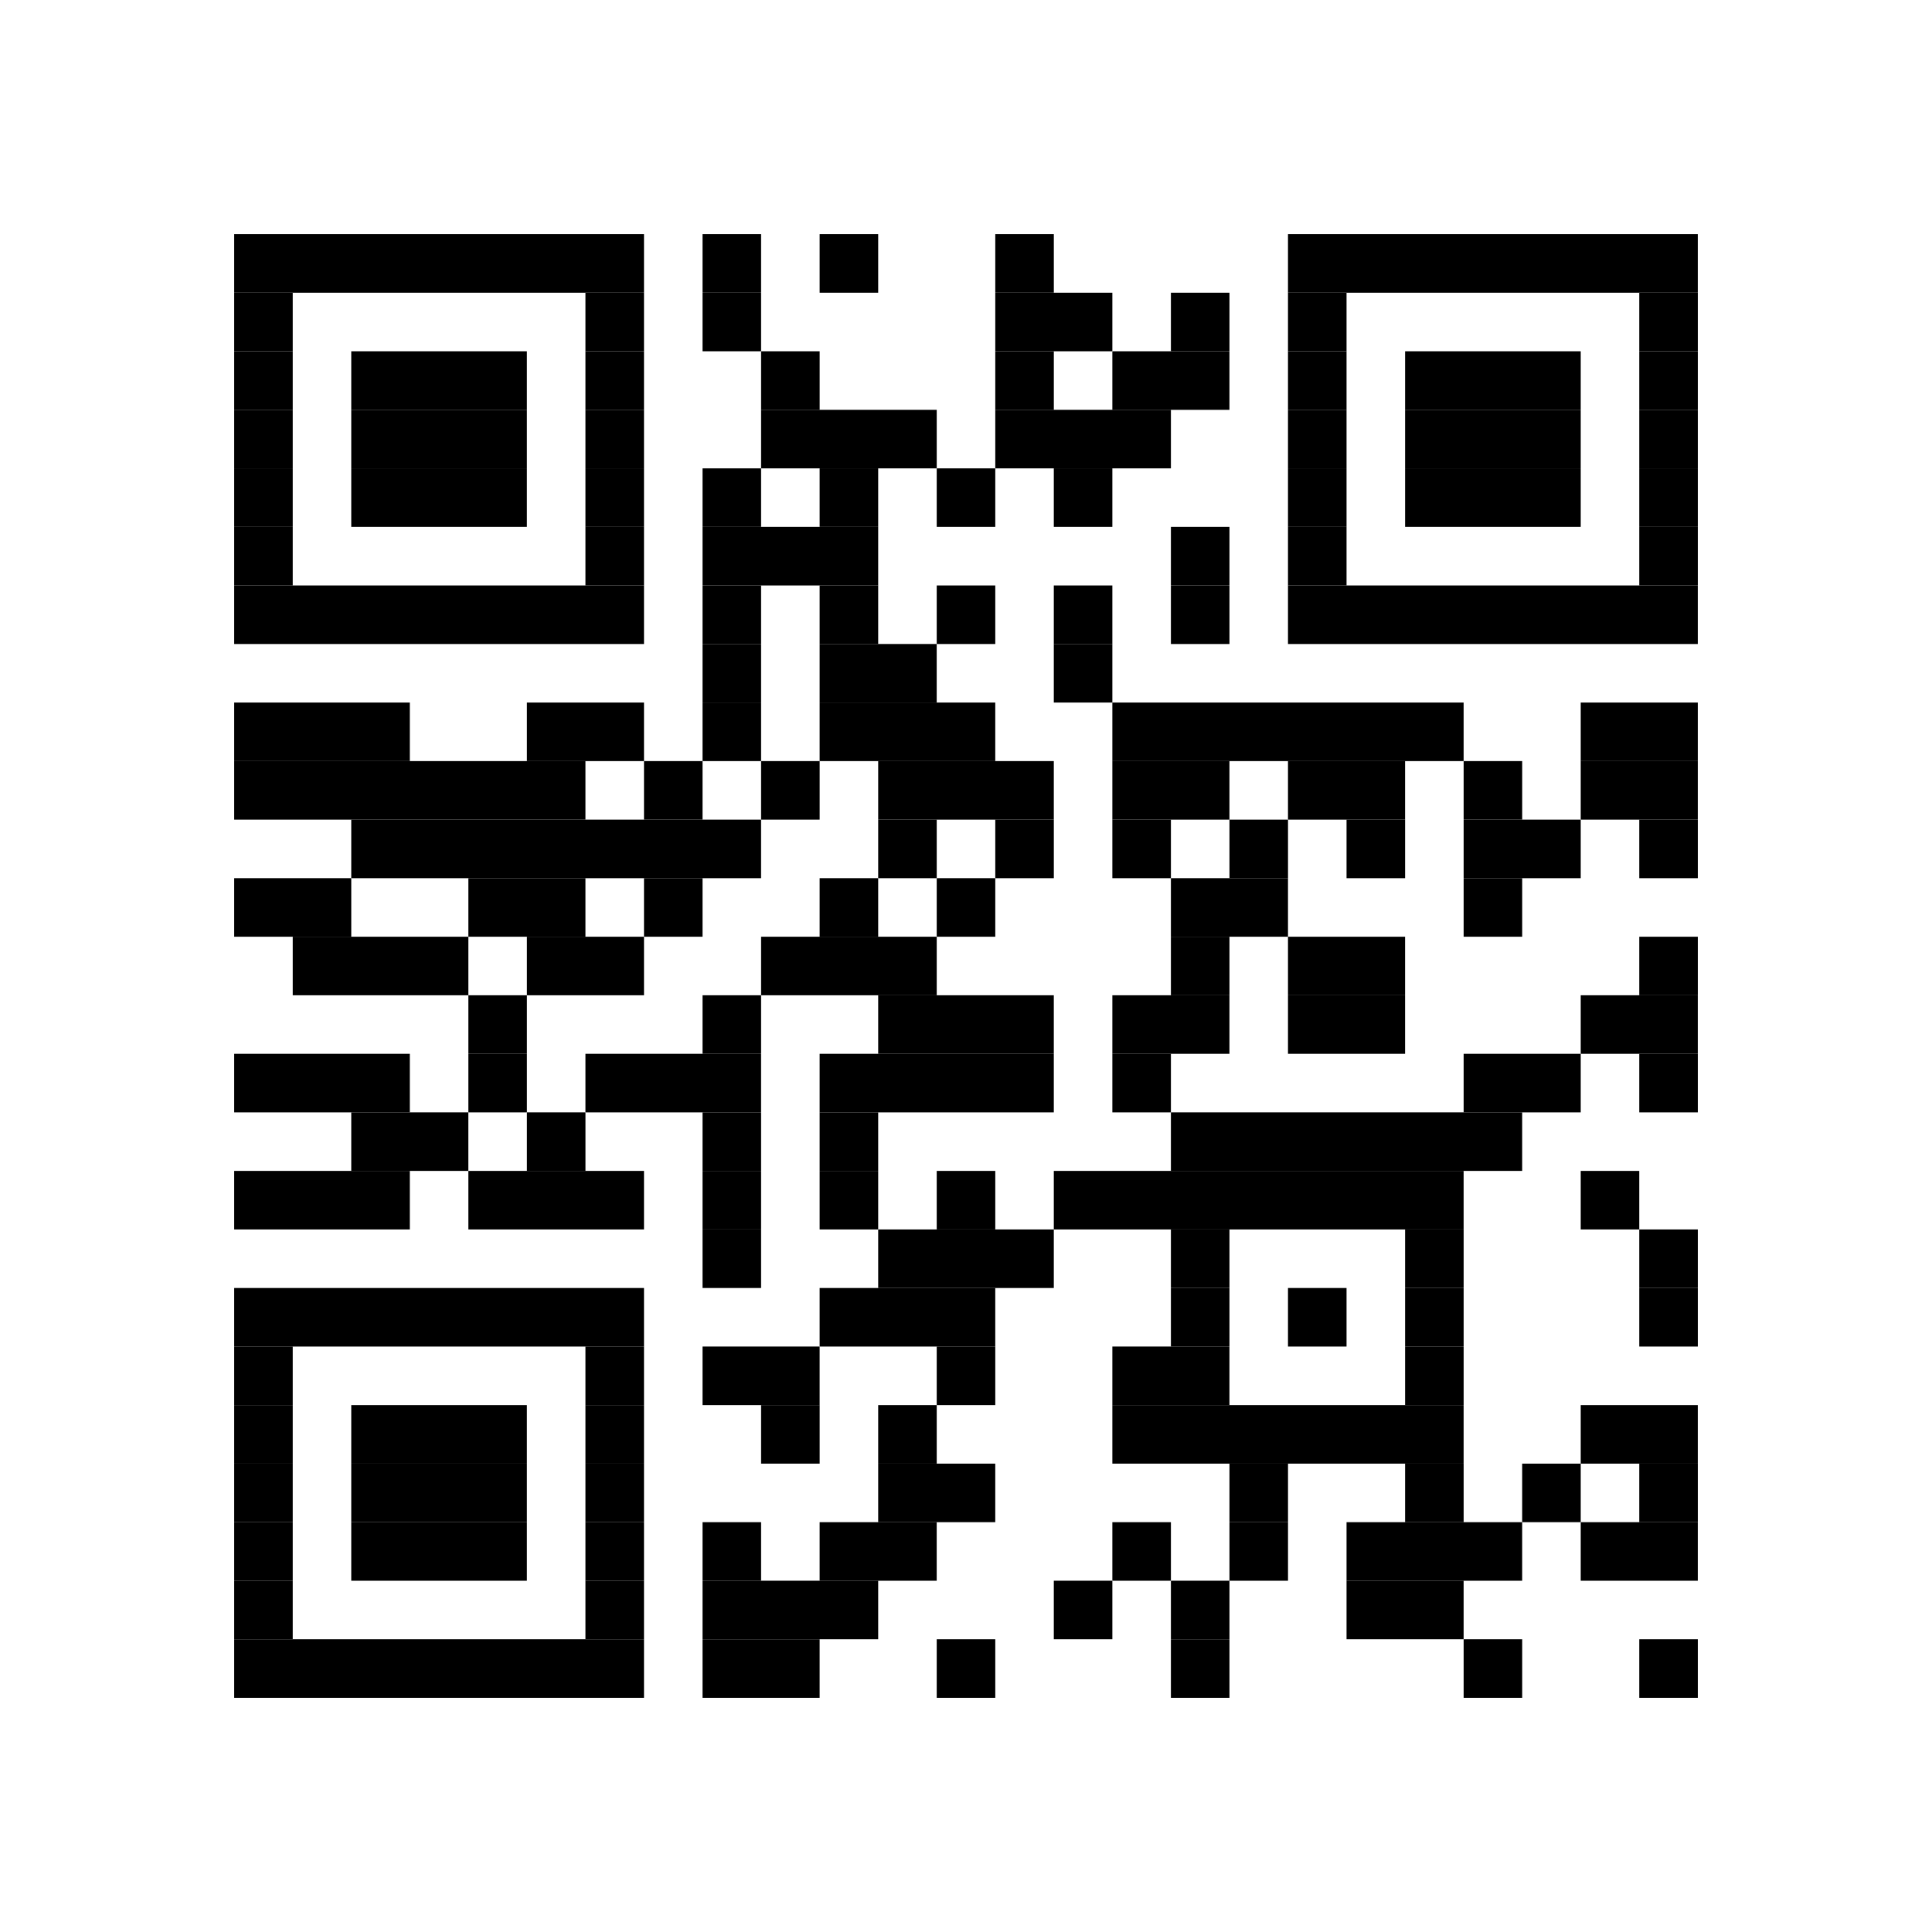
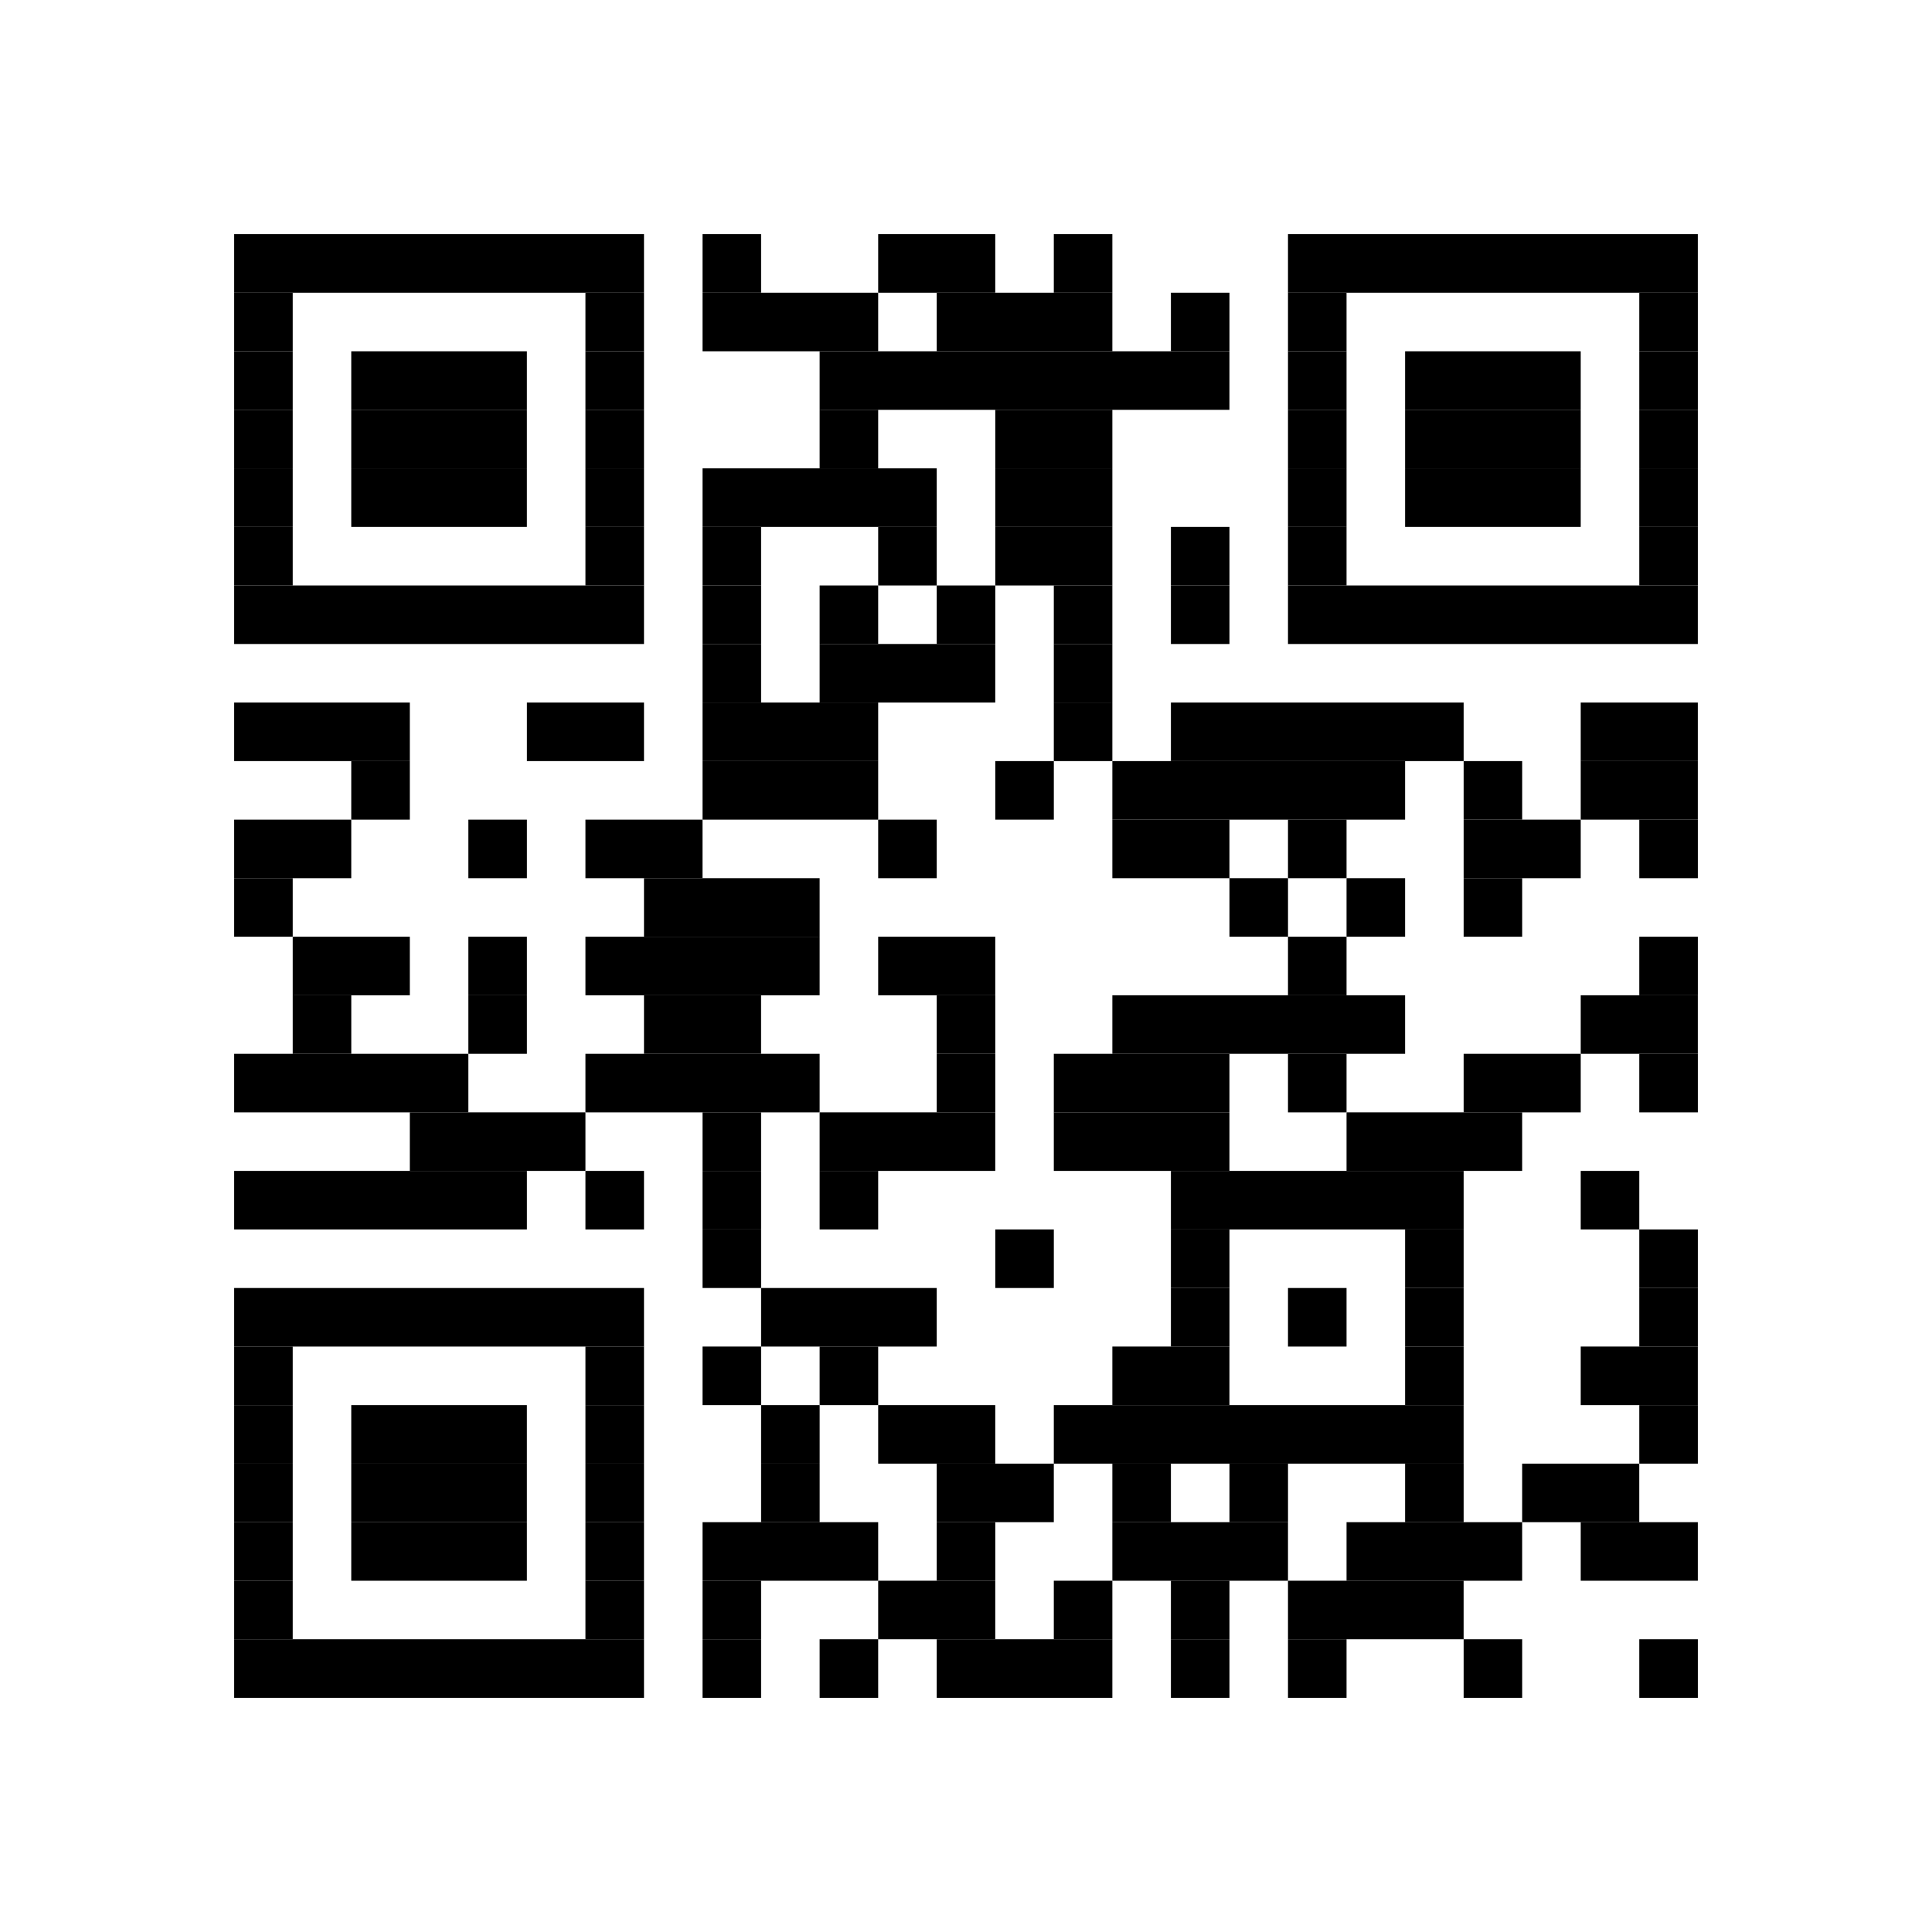
<svg xmlns="http://www.w3.org/2000/svg" width="256" height="256" preserveAspectRatio="xMinYMin meet" viewBox="0 0 256 256" version="1.0" fill-rule="evenodd">
  <clipPath id="clip">
    <rect x="0" y="0" width="256" height="256" />
  </clipPath>
  <g id="group" transform="scale(1,-1) translate(0,-256)" style="clip-path: url(#clip)">
    <g transform=" matrix(2.822222,0,0,2.822222,0,0)">
      <g transform="">
        <rect x="0" y="0" width="90.709" height="90.709" style="stroke: none; stroke-linecap: butt; stroke-width: 0; fill: none; fill-rule: evenodd;" />
        <rect x="10.995" y="76.965" width="19.241" height="2.749" style="stroke: none; stroke-linecap: butt; stroke-width: 0; fill: rgb(0%,0%,0%); fill-rule: evenodd;" />
        <rect x="32.985" y="76.965" width="2.749" height="2.749" style="stroke: none; stroke-linecap: butt; stroke-width: 0; fill: rgb(0%,0%,0%); fill-rule: evenodd;" />
-         <rect x="38.482" y="76.965" width="2.749" height="2.749" style="stroke: none; stroke-linecap: butt; stroke-width: 0; fill: rgb(0%,0%,0%); fill-rule: evenodd;" />
-         <rect x="46.729" y="76.965" width="2.749" height="2.749" style="stroke: none; stroke-linecap: butt; stroke-width: 0; fill: rgb(0%,0%,0%); fill-rule: evenodd;" />
+         <rect x="41.231" y="76.965" width="5.497" height="2.749" style="stroke: none; stroke-linecap: butt; stroke-width: 0; fill: rgb(0%,0%,0%); fill-rule: evenodd;" />
+         <rect x="49.477" y="76.965" width="2.749" height="2.749" style="stroke: none; stroke-linecap: butt; stroke-width: 0; fill: rgb(0%,0%,0%); fill-rule: evenodd;" />
        <rect x="60.472" y="76.965" width="19.241" height="2.749" style="stroke: none; stroke-linecap: butt; stroke-width: 0; fill: rgb(0%,0%,0%); fill-rule: evenodd;" />
        <rect x="10.995" y="74.216" width="2.749" height="2.749" style="stroke: none; stroke-linecap: butt; stroke-width: 0; fill: rgb(0%,0%,0%); fill-rule: evenodd;" />
        <rect x="27.487" y="74.216" width="2.749" height="2.749" style="stroke: none; stroke-linecap: butt; stroke-width: 0; fill: rgb(0%,0%,0%); fill-rule: evenodd;" />
-         <rect x="32.985" y="74.216" width="2.749" height="2.749" style="stroke: none; stroke-linecap: butt; stroke-width: 0; fill: rgb(0%,0%,0%); fill-rule: evenodd;" />
-         <rect x="46.729" y="74.216" width="5.497" height="2.749" style="stroke: none; stroke-linecap: butt; stroke-width: 0; fill: rgb(0%,0%,0%); fill-rule: evenodd;" />
+         <rect x="32.985" y="74.216" width="8.246" height="2.749" style="stroke: none; stroke-linecap: butt; stroke-width: 0; fill: rgb(0%,0%,0%); fill-rule: evenodd;" />
+         <rect x="43.98" y="74.216" width="8.246" height="2.749" style="stroke: none; stroke-linecap: butt; stroke-width: 0; fill: rgb(0%,0%,0%); fill-rule: evenodd;" />
        <rect x="54.975" y="74.216" width="2.749" height="2.749" style="stroke: none; stroke-linecap: butt; stroke-width: 0; fill: rgb(0%,0%,0%); fill-rule: evenodd;" />
        <rect x="60.472" y="74.216" width="2.749" height="2.749" style="stroke: none; stroke-linecap: butt; stroke-width: 0; fill: rgb(0%,0%,0%); fill-rule: evenodd;" />
        <rect x="76.965" y="74.216" width="2.749" height="2.749" style="stroke: none; stroke-linecap: butt; stroke-width: 0; fill: rgb(0%,0%,0%); fill-rule: evenodd;" />
        <rect x="10.995" y="71.467" width="2.749" height="2.749" style="stroke: none; stroke-linecap: butt; stroke-width: 0; fill: rgb(0%,0%,0%); fill-rule: evenodd;" />
        <rect x="16.492" y="71.467" width="8.246" height="2.749" style="stroke: none; stroke-linecap: butt; stroke-width: 0; fill: rgb(0%,0%,0%); fill-rule: evenodd;" />
        <rect x="27.487" y="71.467" width="2.749" height="2.749" style="stroke: none; stroke-linecap: butt; stroke-width: 0; fill: rgb(0%,0%,0%); fill-rule: evenodd;" />
-         <rect x="35.734" y="71.467" width="2.749" height="2.749" style="stroke: none; stroke-linecap: butt; stroke-width: 0; fill: rgb(0%,0%,0%); fill-rule: evenodd;" />
-         <rect x="46.729" y="71.467" width="2.749" height="2.749" style="stroke: none; stroke-linecap: butt; stroke-width: 0; fill: rgb(0%,0%,0%); fill-rule: evenodd;" />
-         <rect x="52.226" y="71.467" width="5.497" height="2.749" style="stroke: none; stroke-linecap: butt; stroke-width: 0; fill: rgb(0%,0%,0%); fill-rule: evenodd;" />
+         <rect x="38.482" y="71.467" width="19.241" height="2.749" style="stroke: none; stroke-linecap: butt; stroke-width: 0; fill: rgb(0%,0%,0%); fill-rule: evenodd;" />
        <rect x="60.472" y="71.467" width="2.749" height="2.749" style="stroke: none; stroke-linecap: butt; stroke-width: 0; fill: rgb(0%,0%,0%); fill-rule: evenodd;" />
        <rect x="65.97" y="71.467" width="8.246" height="2.749" style="stroke: none; stroke-linecap: butt; stroke-width: 0; fill: rgb(0%,0%,0%); fill-rule: evenodd;" />
        <rect x="76.965" y="71.467" width="2.749" height="2.749" style="stroke: none; stroke-linecap: butt; stroke-width: 0; fill: rgb(0%,0%,0%); fill-rule: evenodd;" />
        <rect x="10.995" y="68.719" width="2.749" height="2.749" style="stroke: none; stroke-linecap: butt; stroke-width: 0; fill: rgb(0%,0%,0%); fill-rule: evenodd;" />
        <rect x="16.492" y="68.719" width="8.246" height="2.749" style="stroke: none; stroke-linecap: butt; stroke-width: 0; fill: rgb(0%,0%,0%); fill-rule: evenodd;" />
        <rect x="27.487" y="68.719" width="2.749" height="2.749" style="stroke: none; stroke-linecap: butt; stroke-width: 0; fill: rgb(0%,0%,0%); fill-rule: evenodd;" />
-         <rect x="35.734" y="68.719" width="8.246" height="2.749" style="stroke: none; stroke-linecap: butt; stroke-width: 0; fill: rgb(0%,0%,0%); fill-rule: evenodd;" />
-         <rect x="46.729" y="68.719" width="8.246" height="2.749" style="stroke: none; stroke-linecap: butt; stroke-width: 0; fill: rgb(0%,0%,0%); fill-rule: evenodd;" />
+         <rect x="38.482" y="68.719" width="2.749" height="2.749" style="stroke: none; stroke-linecap: butt; stroke-width: 0; fill: rgb(0%,0%,0%); fill-rule: evenodd;" />
+         <rect x="46.729" y="68.719" width="5.497" height="2.749" style="stroke: none; stroke-linecap: butt; stroke-width: 0; fill: rgb(0%,0%,0%); fill-rule: evenodd;" />
        <rect x="60.472" y="68.719" width="2.749" height="2.749" style="stroke: none; stroke-linecap: butt; stroke-width: 0; fill: rgb(0%,0%,0%); fill-rule: evenodd;" />
        <rect x="65.97" y="68.719" width="8.246" height="2.749" style="stroke: none; stroke-linecap: butt; stroke-width: 0; fill: rgb(0%,0%,0%); fill-rule: evenodd;" />
        <rect x="76.965" y="68.719" width="2.749" height="2.749" style="stroke: none; stroke-linecap: butt; stroke-width: 0; fill: rgb(0%,0%,0%); fill-rule: evenodd;" />
        <rect x="10.995" y="65.97" width="2.749" height="2.749" style="stroke: none; stroke-linecap: butt; stroke-width: 0; fill: rgb(0%,0%,0%); fill-rule: evenodd;" />
        <rect x="16.492" y="65.97" width="8.246" height="2.749" style="stroke: none; stroke-linecap: butt; stroke-width: 0; fill: rgb(0%,0%,0%); fill-rule: evenodd;" />
        <rect x="27.487" y="65.97" width="2.749" height="2.749" style="stroke: none; stroke-linecap: butt; stroke-width: 0; fill: rgb(0%,0%,0%); fill-rule: evenodd;" />
-         <rect x="32.985" y="65.97" width="2.749" height="2.749" style="stroke: none; stroke-linecap: butt; stroke-width: 0; fill: rgb(0%,0%,0%); fill-rule: evenodd;" />
-         <rect x="38.482" y="65.97" width="2.749" height="2.749" style="stroke: none; stroke-linecap: butt; stroke-width: 0; fill: rgb(0%,0%,0%); fill-rule: evenodd;" />
-         <rect x="43.98" y="65.97" width="2.749" height="2.749" style="stroke: none; stroke-linecap: butt; stroke-width: 0; fill: rgb(0%,0%,0%); fill-rule: evenodd;" />
-         <rect x="49.477" y="65.97" width="2.749" height="2.749" style="stroke: none; stroke-linecap: butt; stroke-width: 0; fill: rgb(0%,0%,0%); fill-rule: evenodd;" />
+         <rect x="32.985" y="65.97" width="10.995" height="2.749" style="stroke: none; stroke-linecap: butt; stroke-width: 0; fill: rgb(0%,0%,0%); fill-rule: evenodd;" />
+         <rect x="46.729" y="65.97" width="5.497" height="2.749" style="stroke: none; stroke-linecap: butt; stroke-width: 0; fill: rgb(0%,0%,0%); fill-rule: evenodd;" />
        <rect x="60.472" y="65.97" width="2.749" height="2.749" style="stroke: none; stroke-linecap: butt; stroke-width: 0; fill: rgb(0%,0%,0%); fill-rule: evenodd;" />
        <rect x="65.97" y="65.97" width="8.246" height="2.749" style="stroke: none; stroke-linecap: butt; stroke-width: 0; fill: rgb(0%,0%,0%); fill-rule: evenodd;" />
        <rect x="76.965" y="65.97" width="2.749" height="2.749" style="stroke: none; stroke-linecap: butt; stroke-width: 0; fill: rgb(0%,0%,0%); fill-rule: evenodd;" />
        <rect x="10.995" y="63.221" width="2.749" height="2.749" style="stroke: none; stroke-linecap: butt; stroke-width: 0; fill: rgb(0%,0%,0%); fill-rule: evenodd;" />
        <rect x="27.487" y="63.221" width="2.749" height="2.749" style="stroke: none; stroke-linecap: butt; stroke-width: 0; fill: rgb(0%,0%,0%); fill-rule: evenodd;" />
-         <rect x="32.985" y="63.221" width="8.246" height="2.749" style="stroke: none; stroke-linecap: butt; stroke-width: 0; fill: rgb(0%,0%,0%); fill-rule: evenodd;" />
+         <rect x="32.985" y="63.221" width="2.749" height="2.749" style="stroke: none; stroke-linecap: butt; stroke-width: 0; fill: rgb(0%,0%,0%); fill-rule: evenodd;" />
+         <rect x="41.231" y="63.221" width="2.749" height="2.749" style="stroke: none; stroke-linecap: butt; stroke-width: 0; fill: rgb(0%,0%,0%); fill-rule: evenodd;" />
+         <rect x="46.729" y="63.221" width="5.497" height="2.749" style="stroke: none; stroke-linecap: butt; stroke-width: 0; fill: rgb(0%,0%,0%); fill-rule: evenodd;" />
        <rect x="54.975" y="63.221" width="2.749" height="2.749" style="stroke: none; stroke-linecap: butt; stroke-width: 0; fill: rgb(0%,0%,0%); fill-rule: evenodd;" />
        <rect x="60.472" y="63.221" width="2.749" height="2.749" style="stroke: none; stroke-linecap: butt; stroke-width: 0; fill: rgb(0%,0%,0%); fill-rule: evenodd;" />
        <rect x="76.965" y="63.221" width="2.749" height="2.749" style="stroke: none; stroke-linecap: butt; stroke-width: 0; fill: rgb(0%,0%,0%); fill-rule: evenodd;" />
        <rect x="10.995" y="60.472" width="19.241" height="2.749" style="stroke: none; stroke-linecap: butt; stroke-width: 0; fill: rgb(0%,0%,0%); fill-rule: evenodd;" />
        <rect x="32.985" y="60.472" width="2.749" height="2.749" style="stroke: none; stroke-linecap: butt; stroke-width: 0; fill: rgb(0%,0%,0%); fill-rule: evenodd;" />
        <rect x="38.482" y="60.472" width="2.749" height="2.749" style="stroke: none; stroke-linecap: butt; stroke-width: 0; fill: rgb(0%,0%,0%); fill-rule: evenodd;" />
        <rect x="43.98" y="60.472" width="2.749" height="2.749" style="stroke: none; stroke-linecap: butt; stroke-width: 0; fill: rgb(0%,0%,0%); fill-rule: evenodd;" />
        <rect x="49.477" y="60.472" width="2.749" height="2.749" style="stroke: none; stroke-linecap: butt; stroke-width: 0; fill: rgb(0%,0%,0%); fill-rule: evenodd;" />
        <rect x="54.975" y="60.472" width="2.749" height="2.749" style="stroke: none; stroke-linecap: butt; stroke-width: 0; fill: rgb(0%,0%,0%); fill-rule: evenodd;" />
        <rect x="60.472" y="60.472" width="19.241" height="2.749" style="stroke: none; stroke-linecap: butt; stroke-width: 0; fill: rgb(0%,0%,0%); fill-rule: evenodd;" />
        <rect x="32.985" y="57.724" width="2.749" height="2.749" style="stroke: none; stroke-linecap: butt; stroke-width: 0; fill: rgb(0%,0%,0%); fill-rule: evenodd;" />
-         <rect x="38.482" y="57.724" width="5.497" height="2.749" style="stroke: none; stroke-linecap: butt; stroke-width: 0; fill: rgb(0%,0%,0%); fill-rule: evenodd;" />
+         <rect x="38.482" y="57.724" width="8.246" height="2.749" style="stroke: none; stroke-linecap: butt; stroke-width: 0; fill: rgb(0%,0%,0%); fill-rule: evenodd;" />
        <rect x="49.477" y="57.724" width="2.749" height="2.749" style="stroke: none; stroke-linecap: butt; stroke-width: 0; fill: rgb(0%,0%,0%); fill-rule: evenodd;" />
        <rect x="10.995" y="54.975" width="8.246" height="2.749" style="stroke: none; stroke-linecap: butt; stroke-width: 0; fill: rgb(0%,0%,0%); fill-rule: evenodd;" />
        <rect x="24.739" y="54.975" width="5.497" height="2.749" style="stroke: none; stroke-linecap: butt; stroke-width: 0; fill: rgb(0%,0%,0%); fill-rule: evenodd;" />
-         <rect x="32.985" y="54.975" width="2.749" height="2.749" style="stroke: none; stroke-linecap: butt; stroke-width: 0; fill: rgb(0%,0%,0%); fill-rule: evenodd;" />
-         <rect x="38.482" y="54.975" width="8.246" height="2.749" style="stroke: none; stroke-linecap: butt; stroke-width: 0; fill: rgb(0%,0%,0%); fill-rule: evenodd;" />
-         <rect x="52.226" y="54.975" width="16.492" height="2.749" style="stroke: none; stroke-linecap: butt; stroke-width: 0; fill: rgb(0%,0%,0%); fill-rule: evenodd;" />
+         <rect x="32.985" y="54.975" width="8.246" height="2.749" style="stroke: none; stroke-linecap: butt; stroke-width: 0; fill: rgb(0%,0%,0%); fill-rule: evenodd;" />
+         <rect x="49.477" y="54.975" width="2.749" height="2.749" style="stroke: none; stroke-linecap: butt; stroke-width: 0; fill: rgb(0%,0%,0%); fill-rule: evenodd;" />
+         <rect x="54.975" y="54.975" width="13.744" height="2.749" style="stroke: none; stroke-linecap: butt; stroke-width: 0; fill: rgb(0%,0%,0%); fill-rule: evenodd;" />
        <rect x="74.216" y="54.975" width="5.497" height="2.749" style="stroke: none; stroke-linecap: butt; stroke-width: 0; fill: rgb(0%,0%,0%); fill-rule: evenodd;" />
-         <rect x="10.995" y="52.226" width="16.492" height="2.749" style="stroke: none; stroke-linecap: butt; stroke-width: 0; fill: rgb(0%,0%,0%); fill-rule: evenodd;" />
-         <rect x="30.236" y="52.226" width="2.749" height="2.749" style="stroke: none; stroke-linecap: butt; stroke-width: 0; fill: rgb(0%,0%,0%); fill-rule: evenodd;" />
-         <rect x="35.734" y="52.226" width="2.749" height="2.749" style="stroke: none; stroke-linecap: butt; stroke-width: 0; fill: rgb(0%,0%,0%); fill-rule: evenodd;" />
-         <rect x="41.231" y="52.226" width="8.246" height="2.749" style="stroke: none; stroke-linecap: butt; stroke-width: 0; fill: rgb(0%,0%,0%); fill-rule: evenodd;" />
-         <rect x="52.226" y="52.226" width="5.497" height="2.749" style="stroke: none; stroke-linecap: butt; stroke-width: 0; fill: rgb(0%,0%,0%); fill-rule: evenodd;" />
-         <rect x="60.472" y="52.226" width="5.497" height="2.749" style="stroke: none; stroke-linecap: butt; stroke-width: 0; fill: rgb(0%,0%,0%); fill-rule: evenodd;" />
+         <rect x="16.492" y="52.226" width="2.749" height="2.749" style="stroke: none; stroke-linecap: butt; stroke-width: 0; fill: rgb(0%,0%,0%); fill-rule: evenodd;" />
+         <rect x="32.985" y="52.226" width="8.246" height="2.749" style="stroke: none; stroke-linecap: butt; stroke-width: 0; fill: rgb(0%,0%,0%); fill-rule: evenodd;" />
+         <rect x="46.729" y="52.226" width="2.749" height="2.749" style="stroke: none; stroke-linecap: butt; stroke-width: 0; fill: rgb(0%,0%,0%); fill-rule: evenodd;" />
+         <rect x="52.226" y="52.226" width="13.744" height="2.749" style="stroke: none; stroke-linecap: butt; stroke-width: 0; fill: rgb(0%,0%,0%); fill-rule: evenodd;" />
        <rect x="68.719" y="52.226" width="2.749" height="2.749" style="stroke: none; stroke-linecap: butt; stroke-width: 0; fill: rgb(0%,0%,0%); fill-rule: evenodd;" />
        <rect x="74.216" y="52.226" width="5.497" height="2.749" style="stroke: none; stroke-linecap: butt; stroke-width: 0; fill: rgb(0%,0%,0%); fill-rule: evenodd;" />
-         <rect x="16.492" y="49.477" width="19.241" height="2.749" style="stroke: none; stroke-linecap: butt; stroke-width: 0; fill: rgb(0%,0%,0%); fill-rule: evenodd;" />
+         <rect x="10.995" y="49.477" width="5.497" height="2.749" style="stroke: none; stroke-linecap: butt; stroke-width: 0; fill: rgb(0%,0%,0%); fill-rule: evenodd;" />
+         <rect x="21.99" y="49.477" width="2.749" height="2.749" style="stroke: none; stroke-linecap: butt; stroke-width: 0; fill: rgb(0%,0%,0%); fill-rule: evenodd;" />
+         <rect x="27.487" y="49.477" width="5.497" height="2.749" style="stroke: none; stroke-linecap: butt; stroke-width: 0; fill: rgb(0%,0%,0%); fill-rule: evenodd;" />
        <rect x="41.231" y="49.477" width="2.749" height="2.749" style="stroke: none; stroke-linecap: butt; stroke-width: 0; fill: rgb(0%,0%,0%); fill-rule: evenodd;" />
-         <rect x="46.729" y="49.477" width="2.749" height="2.749" style="stroke: none; stroke-linecap: butt; stroke-width: 0; fill: rgb(0%,0%,0%); fill-rule: evenodd;" />
-         <rect x="52.226" y="49.477" width="2.749" height="2.749" style="stroke: none; stroke-linecap: butt; stroke-width: 0; fill: rgb(0%,0%,0%); fill-rule: evenodd;" />
-         <rect x="57.724" y="49.477" width="2.749" height="2.749" style="stroke: none; stroke-linecap: butt; stroke-width: 0; fill: rgb(0%,0%,0%); fill-rule: evenodd;" />
-         <rect x="63.221" y="49.477" width="2.749" height="2.749" style="stroke: none; stroke-linecap: butt; stroke-width: 0; fill: rgb(0%,0%,0%); fill-rule: evenodd;" />
+         <rect x="52.226" y="49.477" width="5.497" height="2.749" style="stroke: none; stroke-linecap: butt; stroke-width: 0; fill: rgb(0%,0%,0%); fill-rule: evenodd;" />
+         <rect x="60.472" y="49.477" width="2.749" height="2.749" style="stroke: none; stroke-linecap: butt; stroke-width: 0; fill: rgb(0%,0%,0%); fill-rule: evenodd;" />
        <rect x="68.719" y="49.477" width="5.497" height="2.749" style="stroke: none; stroke-linecap: butt; stroke-width: 0; fill: rgb(0%,0%,0%); fill-rule: evenodd;" />
        <rect x="76.965" y="49.477" width="2.749" height="2.749" style="stroke: none; stroke-linecap: butt; stroke-width: 0; fill: rgb(0%,0%,0%); fill-rule: evenodd;" />
-         <rect x="10.995" y="46.729" width="5.497" height="2.749" style="stroke: none; stroke-linecap: butt; stroke-width: 0; fill: rgb(0%,0%,0%); fill-rule: evenodd;" />
-         <rect x="21.99" y="46.729" width="5.497" height="2.749" style="stroke: none; stroke-linecap: butt; stroke-width: 0; fill: rgb(0%,0%,0%); fill-rule: evenodd;" />
-         <rect x="30.236" y="46.729" width="2.749" height="2.749" style="stroke: none; stroke-linecap: butt; stroke-width: 0; fill: rgb(0%,0%,0%); fill-rule: evenodd;" />
-         <rect x="38.482" y="46.729" width="2.749" height="2.749" style="stroke: none; stroke-linecap: butt; stroke-width: 0; fill: rgb(0%,0%,0%); fill-rule: evenodd;" />
-         <rect x="43.98" y="46.729" width="2.749" height="2.749" style="stroke: none; stroke-linecap: butt; stroke-width: 0; fill: rgb(0%,0%,0%); fill-rule: evenodd;" />
-         <rect x="54.975" y="46.729" width="5.497" height="2.749" style="stroke: none; stroke-linecap: butt; stroke-width: 0; fill: rgb(0%,0%,0%); fill-rule: evenodd;" />
+         <rect x="10.995" y="46.729" width="2.749" height="2.749" style="stroke: none; stroke-linecap: butt; stroke-width: 0; fill: rgb(0%,0%,0%); fill-rule: evenodd;" />
+         <rect x="30.236" y="46.729" width="8.246" height="2.749" style="stroke: none; stroke-linecap: butt; stroke-width: 0; fill: rgb(0%,0%,0%); fill-rule: evenodd;" />
+         <rect x="57.724" y="46.729" width="2.749" height="2.749" style="stroke: none; stroke-linecap: butt; stroke-width: 0; fill: rgb(0%,0%,0%); fill-rule: evenodd;" />
+         <rect x="63.221" y="46.729" width="2.749" height="2.749" style="stroke: none; stroke-linecap: butt; stroke-width: 0; fill: rgb(0%,0%,0%); fill-rule: evenodd;" />
        <rect x="68.719" y="46.729" width="2.749" height="2.749" style="stroke: none; stroke-linecap: butt; stroke-width: 0; fill: rgb(0%,0%,0%); fill-rule: evenodd;" />
-         <rect x="13.744" y="43.98" width="8.246" height="2.749" style="stroke: none; stroke-linecap: butt; stroke-width: 0; fill: rgb(0%,0%,0%); fill-rule: evenodd;" />
-         <rect x="24.739" y="43.98" width="5.497" height="2.749" style="stroke: none; stroke-linecap: butt; stroke-width: 0; fill: rgb(0%,0%,0%); fill-rule: evenodd;" />
-         <rect x="35.734" y="43.98" width="8.246" height="2.749" style="stroke: none; stroke-linecap: butt; stroke-width: 0; fill: rgb(0%,0%,0%); fill-rule: evenodd;" />
-         <rect x="54.975" y="43.98" width="2.749" height="2.749" style="stroke: none; stroke-linecap: butt; stroke-width: 0; fill: rgb(0%,0%,0%); fill-rule: evenodd;" />
-         <rect x="60.472" y="43.98" width="5.497" height="2.749" style="stroke: none; stroke-linecap: butt; stroke-width: 0; fill: rgb(0%,0%,0%); fill-rule: evenodd;" />
+         <rect x="13.744" y="43.98" width="5.497" height="2.749" style="stroke: none; stroke-linecap: butt; stroke-width: 0; fill: rgb(0%,0%,0%); fill-rule: evenodd;" />
+         <rect x="21.99" y="43.98" width="2.749" height="2.749" style="stroke: none; stroke-linecap: butt; stroke-width: 0; fill: rgb(0%,0%,0%); fill-rule: evenodd;" />
+         <rect x="27.487" y="43.98" width="10.995" height="2.749" style="stroke: none; stroke-linecap: butt; stroke-width: 0; fill: rgb(0%,0%,0%); fill-rule: evenodd;" />
+         <rect x="41.231" y="43.98" width="5.497" height="2.749" style="stroke: none; stroke-linecap: butt; stroke-width: 0; fill: rgb(0%,0%,0%); fill-rule: evenodd;" />
+         <rect x="60.472" y="43.98" width="2.749" height="2.749" style="stroke: none; stroke-linecap: butt; stroke-width: 0; fill: rgb(0%,0%,0%); fill-rule: evenodd;" />
        <rect x="76.965" y="43.98" width="2.749" height="2.749" style="stroke: none; stroke-linecap: butt; stroke-width: 0; fill: rgb(0%,0%,0%); fill-rule: evenodd;" />
+         <rect x="13.744" y="41.231" width="2.749" height="2.749" style="stroke: none; stroke-linecap: butt; stroke-width: 0; fill: rgb(0%,0%,0%); fill-rule: evenodd;" />
        <rect x="21.99" y="41.231" width="2.749" height="2.749" style="stroke: none; stroke-linecap: butt; stroke-width: 0; fill: rgb(0%,0%,0%); fill-rule: evenodd;" />
-         <rect x="32.985" y="41.231" width="2.749" height="2.749" style="stroke: none; stroke-linecap: butt; stroke-width: 0; fill: rgb(0%,0%,0%); fill-rule: evenodd;" />
-         <rect x="41.231" y="41.231" width="8.246" height="2.749" style="stroke: none; stroke-linecap: butt; stroke-width: 0; fill: rgb(0%,0%,0%); fill-rule: evenodd;" />
-         <rect x="52.226" y="41.231" width="5.497" height="2.749" style="stroke: none; stroke-linecap: butt; stroke-width: 0; fill: rgb(0%,0%,0%); fill-rule: evenodd;" />
-         <rect x="60.472" y="41.231" width="5.497" height="2.749" style="stroke: none; stroke-linecap: butt; stroke-width: 0; fill: rgb(0%,0%,0%); fill-rule: evenodd;" />
+         <rect x="30.236" y="41.231" width="5.497" height="2.749" style="stroke: none; stroke-linecap: butt; stroke-width: 0; fill: rgb(0%,0%,0%); fill-rule: evenodd;" />
+         <rect x="43.98" y="41.231" width="2.749" height="2.749" style="stroke: none; stroke-linecap: butt; stroke-width: 0; fill: rgb(0%,0%,0%); fill-rule: evenodd;" />
+         <rect x="52.226" y="41.231" width="13.744" height="2.749" style="stroke: none; stroke-linecap: butt; stroke-width: 0; fill: rgb(0%,0%,0%); fill-rule: evenodd;" />
        <rect x="74.216" y="41.231" width="5.497" height="2.749" style="stroke: none; stroke-linecap: butt; stroke-width: 0; fill: rgb(0%,0%,0%); fill-rule: evenodd;" />
-         <rect x="10.995" y="38.482" width="8.246" height="2.749" style="stroke: none; stroke-linecap: butt; stroke-width: 0; fill: rgb(0%,0%,0%); fill-rule: evenodd;" />
-         <rect x="21.99" y="38.482" width="2.749" height="2.749" style="stroke: none; stroke-linecap: butt; stroke-width: 0; fill: rgb(0%,0%,0%); fill-rule: evenodd;" />
-         <rect x="27.487" y="38.482" width="8.246" height="2.749" style="stroke: none; stroke-linecap: butt; stroke-width: 0; fill: rgb(0%,0%,0%); fill-rule: evenodd;" />
-         <rect x="38.482" y="38.482" width="10.995" height="2.749" style="stroke: none; stroke-linecap: butt; stroke-width: 0; fill: rgb(0%,0%,0%); fill-rule: evenodd;" />
-         <rect x="52.226" y="38.482" width="2.749" height="2.749" style="stroke: none; stroke-linecap: butt; stroke-width: 0; fill: rgb(0%,0%,0%); fill-rule: evenodd;" />
+         <rect x="10.995" y="38.482" width="10.995" height="2.749" style="stroke: none; stroke-linecap: butt; stroke-width: 0; fill: rgb(0%,0%,0%); fill-rule: evenodd;" />
+         <rect x="27.487" y="38.482" width="10.995" height="2.749" style="stroke: none; stroke-linecap: butt; stroke-width: 0; fill: rgb(0%,0%,0%); fill-rule: evenodd;" />
+         <rect x="43.98" y="38.482" width="2.749" height="2.749" style="stroke: none; stroke-linecap: butt; stroke-width: 0; fill: rgb(0%,0%,0%); fill-rule: evenodd;" />
+         <rect x="49.477" y="38.482" width="8.246" height="2.749" style="stroke: none; stroke-linecap: butt; stroke-width: 0; fill: rgb(0%,0%,0%); fill-rule: evenodd;" />
+         <rect x="60.472" y="38.482" width="2.749" height="2.749" style="stroke: none; stroke-linecap: butt; stroke-width: 0; fill: rgb(0%,0%,0%); fill-rule: evenodd;" />
        <rect x="68.719" y="38.482" width="5.497" height="2.749" style="stroke: none; stroke-linecap: butt; stroke-width: 0; fill: rgb(0%,0%,0%); fill-rule: evenodd;" />
        <rect x="76.965" y="38.482" width="2.749" height="2.749" style="stroke: none; stroke-linecap: butt; stroke-width: 0; fill: rgb(0%,0%,0%); fill-rule: evenodd;" />
-         <rect x="16.492" y="35.734" width="5.497" height="2.749" style="stroke: none; stroke-linecap: butt; stroke-width: 0; fill: rgb(0%,0%,0%); fill-rule: evenodd;" />
-         <rect x="24.739" y="35.734" width="2.749" height="2.749" style="stroke: none; stroke-linecap: butt; stroke-width: 0; fill: rgb(0%,0%,0%); fill-rule: evenodd;" />
+         <rect x="19.241" y="35.734" width="8.246" height="2.749" style="stroke: none; stroke-linecap: butt; stroke-width: 0; fill: rgb(0%,0%,0%); fill-rule: evenodd;" />
        <rect x="32.985" y="35.734" width="2.749" height="2.749" style="stroke: none; stroke-linecap: butt; stroke-width: 0; fill: rgb(0%,0%,0%); fill-rule: evenodd;" />
-         <rect x="38.482" y="35.734" width="2.749" height="2.749" style="stroke: none; stroke-linecap: butt; stroke-width: 0; fill: rgb(0%,0%,0%); fill-rule: evenodd;" />
-         <rect x="54.975" y="35.734" width="16.492" height="2.749" style="stroke: none; stroke-linecap: butt; stroke-width: 0; fill: rgb(0%,0%,0%); fill-rule: evenodd;" />
-         <rect x="10.995" y="32.985" width="8.246" height="2.749" style="stroke: none; stroke-linecap: butt; stroke-width: 0; fill: rgb(0%,0%,0%); fill-rule: evenodd;" />
-         <rect x="21.99" y="32.985" width="8.246" height="2.749" style="stroke: none; stroke-linecap: butt; stroke-width: 0; fill: rgb(0%,0%,0%); fill-rule: evenodd;" />
+         <rect x="38.482" y="35.734" width="8.246" height="2.749" style="stroke: none; stroke-linecap: butt; stroke-width: 0; fill: rgb(0%,0%,0%); fill-rule: evenodd;" />
+         <rect x="49.477" y="35.734" width="8.246" height="2.749" style="stroke: none; stroke-linecap: butt; stroke-width: 0; fill: rgb(0%,0%,0%); fill-rule: evenodd;" />
+         <rect x="63.221" y="35.734" width="8.246" height="2.749" style="stroke: none; stroke-linecap: butt; stroke-width: 0; fill: rgb(0%,0%,0%); fill-rule: evenodd;" />
+         <rect x="10.995" y="32.985" width="13.744" height="2.749" style="stroke: none; stroke-linecap: butt; stroke-width: 0; fill: rgb(0%,0%,0%); fill-rule: evenodd;" />
+         <rect x="27.487" y="32.985" width="2.749" height="2.749" style="stroke: none; stroke-linecap: butt; stroke-width: 0; fill: rgb(0%,0%,0%); fill-rule: evenodd;" />
        <rect x="32.985" y="32.985" width="2.749" height="2.749" style="stroke: none; stroke-linecap: butt; stroke-width: 0; fill: rgb(0%,0%,0%); fill-rule: evenodd;" />
        <rect x="38.482" y="32.985" width="2.749" height="2.749" style="stroke: none; stroke-linecap: butt; stroke-width: 0; fill: rgb(0%,0%,0%); fill-rule: evenodd;" />
-         <rect x="43.98" y="32.985" width="2.749" height="2.749" style="stroke: none; stroke-linecap: butt; stroke-width: 0; fill: rgb(0%,0%,0%); fill-rule: evenodd;" />
-         <rect x="49.477" y="32.985" width="19.241" height="2.749" style="stroke: none; stroke-linecap: butt; stroke-width: 0; fill: rgb(0%,0%,0%); fill-rule: evenodd;" />
+         <rect x="54.975" y="32.985" width="13.744" height="2.749" style="stroke: none; stroke-linecap: butt; stroke-width: 0; fill: rgb(0%,0%,0%); fill-rule: evenodd;" />
        <rect x="74.216" y="32.985" width="2.749" height="2.749" style="stroke: none; stroke-linecap: butt; stroke-width: 0; fill: rgb(0%,0%,0%); fill-rule: evenodd;" />
        <rect x="32.985" y="30.236" width="2.749" height="2.749" style="stroke: none; stroke-linecap: butt; stroke-width: 0; fill: rgb(0%,0%,0%); fill-rule: evenodd;" />
-         <rect x="41.231" y="30.236" width="8.246" height="2.749" style="stroke: none; stroke-linecap: butt; stroke-width: 0; fill: rgb(0%,0%,0%); fill-rule: evenodd;" />
+         <rect x="46.729" y="30.236" width="2.749" height="2.749" style="stroke: none; stroke-linecap: butt; stroke-width: 0; fill: rgb(0%,0%,0%); fill-rule: evenodd;" />
        <rect x="54.975" y="30.236" width="2.749" height="2.749" style="stroke: none; stroke-linecap: butt; stroke-width: 0; fill: rgb(0%,0%,0%); fill-rule: evenodd;" />
        <rect x="65.97" y="30.236" width="2.749" height="2.749" style="stroke: none; stroke-linecap: butt; stroke-width: 0; fill: rgb(0%,0%,0%); fill-rule: evenodd;" />
        <rect x="76.965" y="30.236" width="2.749" height="2.749" style="stroke: none; stroke-linecap: butt; stroke-width: 0; fill: rgb(0%,0%,0%); fill-rule: evenodd;" />
        <rect x="10.995" y="27.487" width="19.241" height="2.749" style="stroke: none; stroke-linecap: butt; stroke-width: 0; fill: rgb(0%,0%,0%); fill-rule: evenodd;" />
-         <rect x="38.482" y="27.487" width="8.246" height="2.749" style="stroke: none; stroke-linecap: butt; stroke-width: 0; fill: rgb(0%,0%,0%); fill-rule: evenodd;" />
+         <rect x="35.734" y="27.487" width="8.246" height="2.749" style="stroke: none; stroke-linecap: butt; stroke-width: 0; fill: rgb(0%,0%,0%); fill-rule: evenodd;" />
        <rect x="54.975" y="27.487" width="2.749" height="2.749" style="stroke: none; stroke-linecap: butt; stroke-width: 0; fill: rgb(0%,0%,0%); fill-rule: evenodd;" />
        <rect x="60.472" y="27.487" width="2.749" height="2.749" style="stroke: none; stroke-linecap: butt; stroke-width: 0; fill: rgb(0%,0%,0%); fill-rule: evenodd;" />
        <rect x="65.97" y="27.487" width="2.749" height="2.749" style="stroke: none; stroke-linecap: butt; stroke-width: 0; fill: rgb(0%,0%,0%); fill-rule: evenodd;" />
        <rect x="76.965" y="27.487" width="2.749" height="2.749" style="stroke: none; stroke-linecap: butt; stroke-width: 0; fill: rgb(0%,0%,0%); fill-rule: evenodd;" />
        <rect x="10.995" y="24.739" width="2.749" height="2.749" style="stroke: none; stroke-linecap: butt; stroke-width: 0; fill: rgb(0%,0%,0%); fill-rule: evenodd;" />
        <rect x="27.487" y="24.739" width="2.749" height="2.749" style="stroke: none; stroke-linecap: butt; stroke-width: 0; fill: rgb(0%,0%,0%); fill-rule: evenodd;" />
-         <rect x="32.985" y="24.739" width="5.497" height="2.749" style="stroke: none; stroke-linecap: butt; stroke-width: 0; fill: rgb(0%,0%,0%); fill-rule: evenodd;" />
-         <rect x="43.98" y="24.739" width="2.749" height="2.749" style="stroke: none; stroke-linecap: butt; stroke-width: 0; fill: rgb(0%,0%,0%); fill-rule: evenodd;" />
+         <rect x="32.985" y="24.739" width="2.749" height="2.749" style="stroke: none; stroke-linecap: butt; stroke-width: 0; fill: rgb(0%,0%,0%); fill-rule: evenodd;" />
+         <rect x="38.482" y="24.739" width="2.749" height="2.749" style="stroke: none; stroke-linecap: butt; stroke-width: 0; fill: rgb(0%,0%,0%); fill-rule: evenodd;" />
        <rect x="52.226" y="24.739" width="5.497" height="2.749" style="stroke: none; stroke-linecap: butt; stroke-width: 0; fill: rgb(0%,0%,0%); fill-rule: evenodd;" />
        <rect x="65.97" y="24.739" width="2.749" height="2.749" style="stroke: none; stroke-linecap: butt; stroke-width: 0; fill: rgb(0%,0%,0%); fill-rule: evenodd;" />
+         <rect x="74.216" y="24.739" width="5.497" height="2.749" style="stroke: none; stroke-linecap: butt; stroke-width: 0; fill: rgb(0%,0%,0%); fill-rule: evenodd;" />
        <rect x="10.995" y="21.99" width="2.749" height="2.749" style="stroke: none; stroke-linecap: butt; stroke-width: 0; fill: rgb(0%,0%,0%); fill-rule: evenodd;" />
        <rect x="16.492" y="21.99" width="8.246" height="2.749" style="stroke: none; stroke-linecap: butt; stroke-width: 0; fill: rgb(0%,0%,0%); fill-rule: evenodd;" />
        <rect x="27.487" y="21.99" width="2.749" height="2.749" style="stroke: none; stroke-linecap: butt; stroke-width: 0; fill: rgb(0%,0%,0%); fill-rule: evenodd;" />
        <rect x="35.734" y="21.99" width="2.749" height="2.749" style="stroke: none; stroke-linecap: butt; stroke-width: 0; fill: rgb(0%,0%,0%); fill-rule: evenodd;" />
-         <rect x="41.231" y="21.99" width="2.749" height="2.749" style="stroke: none; stroke-linecap: butt; stroke-width: 0; fill: rgb(0%,0%,0%); fill-rule: evenodd;" />
-         <rect x="52.226" y="21.99" width="16.492" height="2.749" style="stroke: none; stroke-linecap: butt; stroke-width: 0; fill: rgb(0%,0%,0%); fill-rule: evenodd;" />
-         <rect x="74.216" y="21.99" width="5.497" height="2.749" style="stroke: none; stroke-linecap: butt; stroke-width: 0; fill: rgb(0%,0%,0%); fill-rule: evenodd;" />
+         <rect x="41.231" y="21.99" width="5.497" height="2.749" style="stroke: none; stroke-linecap: butt; stroke-width: 0; fill: rgb(0%,0%,0%); fill-rule: evenodd;" />
+         <rect x="49.477" y="21.99" width="19.241" height="2.749" style="stroke: none; stroke-linecap: butt; stroke-width: 0; fill: rgb(0%,0%,0%); fill-rule: evenodd;" />
+         <rect x="76.965" y="21.99" width="2.749" height="2.749" style="stroke: none; stroke-linecap: butt; stroke-width: 0; fill: rgb(0%,0%,0%); fill-rule: evenodd;" />
        <rect x="10.995" y="19.241" width="2.749" height="2.749" style="stroke: none; stroke-linecap: butt; stroke-width: 0; fill: rgb(0%,0%,0%); fill-rule: evenodd;" />
        <rect x="16.492" y="19.241" width="8.246" height="2.749" style="stroke: none; stroke-linecap: butt; stroke-width: 0; fill: rgb(0%,0%,0%); fill-rule: evenodd;" />
        <rect x="27.487" y="19.241" width="2.749" height="2.749" style="stroke: none; stroke-linecap: butt; stroke-width: 0; fill: rgb(0%,0%,0%); fill-rule: evenodd;" />
-         <rect x="41.231" y="19.241" width="5.497" height="2.749" style="stroke: none; stroke-linecap: butt; stroke-width: 0; fill: rgb(0%,0%,0%); fill-rule: evenodd;" />
+         <rect x="35.734" y="19.241" width="2.749" height="2.749" style="stroke: none; stroke-linecap: butt; stroke-width: 0; fill: rgb(0%,0%,0%); fill-rule: evenodd;" />
+         <rect x="43.98" y="19.241" width="5.497" height="2.749" style="stroke: none; stroke-linecap: butt; stroke-width: 0; fill: rgb(0%,0%,0%); fill-rule: evenodd;" />
+         <rect x="52.226" y="19.241" width="2.749" height="2.749" style="stroke: none; stroke-linecap: butt; stroke-width: 0; fill: rgb(0%,0%,0%); fill-rule: evenodd;" />
        <rect x="57.724" y="19.241" width="2.749" height="2.749" style="stroke: none; stroke-linecap: butt; stroke-width: 0; fill: rgb(0%,0%,0%); fill-rule: evenodd;" />
        <rect x="65.97" y="19.241" width="2.749" height="2.749" style="stroke: none; stroke-linecap: butt; stroke-width: 0; fill: rgb(0%,0%,0%); fill-rule: evenodd;" />
-         <rect x="71.467" y="19.241" width="2.749" height="2.749" style="stroke: none; stroke-linecap: butt; stroke-width: 0; fill: rgb(0%,0%,0%); fill-rule: evenodd;" />
-         <rect x="76.965" y="19.241" width="2.749" height="2.749" style="stroke: none; stroke-linecap: butt; stroke-width: 0; fill: rgb(0%,0%,0%); fill-rule: evenodd;" />
+         <rect x="71.467" y="19.241" width="5.497" height="2.749" style="stroke: none; stroke-linecap: butt; stroke-width: 0; fill: rgb(0%,0%,0%); fill-rule: evenodd;" />
        <rect x="10.995" y="16.492" width="2.749" height="2.749" style="stroke: none; stroke-linecap: butt; stroke-width: 0; fill: rgb(0%,0%,0%); fill-rule: evenodd;" />
        <rect x="16.492" y="16.492" width="8.246" height="2.749" style="stroke: none; stroke-linecap: butt; stroke-width: 0; fill: rgb(0%,0%,0%); fill-rule: evenodd;" />
        <rect x="27.487" y="16.492" width="2.749" height="2.749" style="stroke: none; stroke-linecap: butt; stroke-width: 0; fill: rgb(0%,0%,0%); fill-rule: evenodd;" />
-         <rect x="32.985" y="16.492" width="2.749" height="2.749" style="stroke: none; stroke-linecap: butt; stroke-width: 0; fill: rgb(0%,0%,0%); fill-rule: evenodd;" />
-         <rect x="38.482" y="16.492" width="5.497" height="2.749" style="stroke: none; stroke-linecap: butt; stroke-width: 0; fill: rgb(0%,0%,0%); fill-rule: evenodd;" />
-         <rect x="52.226" y="16.492" width="2.749" height="2.749" style="stroke: none; stroke-linecap: butt; stroke-width: 0; fill: rgb(0%,0%,0%); fill-rule: evenodd;" />
-         <rect x="57.724" y="16.492" width="2.749" height="2.749" style="stroke: none; stroke-linecap: butt; stroke-width: 0; fill: rgb(0%,0%,0%); fill-rule: evenodd;" />
+         <rect x="32.985" y="16.492" width="8.246" height="2.749" style="stroke: none; stroke-linecap: butt; stroke-width: 0; fill: rgb(0%,0%,0%); fill-rule: evenodd;" />
+         <rect x="43.98" y="16.492" width="2.749" height="2.749" style="stroke: none; stroke-linecap: butt; stroke-width: 0; fill: rgb(0%,0%,0%); fill-rule: evenodd;" />
+         <rect x="52.226" y="16.492" width="8.246" height="2.749" style="stroke: none; stroke-linecap: butt; stroke-width: 0; fill: rgb(0%,0%,0%); fill-rule: evenodd;" />
        <rect x="63.221" y="16.492" width="8.246" height="2.749" style="stroke: none; stroke-linecap: butt; stroke-width: 0; fill: rgb(0%,0%,0%); fill-rule: evenodd;" />
        <rect x="74.216" y="16.492" width="5.497" height="2.749" style="stroke: none; stroke-linecap: butt; stroke-width: 0; fill: rgb(0%,0%,0%); fill-rule: evenodd;" />
        <rect x="10.995" y="13.744" width="2.749" height="2.749" style="stroke: none; stroke-linecap: butt; stroke-width: 0; fill: rgb(0%,0%,0%); fill-rule: evenodd;" />
        <rect x="27.487" y="13.744" width="2.749" height="2.749" style="stroke: none; stroke-linecap: butt; stroke-width: 0; fill: rgb(0%,0%,0%); fill-rule: evenodd;" />
-         <rect x="32.985" y="13.744" width="8.246" height="2.749" style="stroke: none; stroke-linecap: butt; stroke-width: 0; fill: rgb(0%,0%,0%); fill-rule: evenodd;" />
+         <rect x="32.985" y="13.744" width="2.749" height="2.749" style="stroke: none; stroke-linecap: butt; stroke-width: 0; fill: rgb(0%,0%,0%); fill-rule: evenodd;" />
+         <rect x="41.231" y="13.744" width="5.497" height="2.749" style="stroke: none; stroke-linecap: butt; stroke-width: 0; fill: rgb(0%,0%,0%); fill-rule: evenodd;" />
        <rect x="49.477" y="13.744" width="2.749" height="2.749" style="stroke: none; stroke-linecap: butt; stroke-width: 0; fill: rgb(0%,0%,0%); fill-rule: evenodd;" />
        <rect x="54.975" y="13.744" width="2.749" height="2.749" style="stroke: none; stroke-linecap: butt; stroke-width: 0; fill: rgb(0%,0%,0%); fill-rule: evenodd;" />
-         <rect x="63.221" y="13.744" width="5.497" height="2.749" style="stroke: none; stroke-linecap: butt; stroke-width: 0; fill: rgb(0%,0%,0%); fill-rule: evenodd;" />
+         <rect x="60.472" y="13.744" width="8.246" height="2.749" style="stroke: none; stroke-linecap: butt; stroke-width: 0; fill: rgb(0%,0%,0%); fill-rule: evenodd;" />
        <rect x="10.995" y="10.995" width="19.241" height="2.749" style="stroke: none; stroke-linecap: butt; stroke-width: 0; fill: rgb(0%,0%,0%); fill-rule: evenodd;" />
-         <rect x="32.985" y="10.995" width="5.497" height="2.749" style="stroke: none; stroke-linecap: butt; stroke-width: 0; fill: rgb(0%,0%,0%); fill-rule: evenodd;" />
-         <rect x="43.98" y="10.995" width="2.749" height="2.749" style="stroke: none; stroke-linecap: butt; stroke-width: 0; fill: rgb(0%,0%,0%); fill-rule: evenodd;" />
+         <rect x="32.985" y="10.995" width="2.749" height="2.749" style="stroke: none; stroke-linecap: butt; stroke-width: 0; fill: rgb(0%,0%,0%); fill-rule: evenodd;" />
+         <rect x="38.482" y="10.995" width="2.749" height="2.749" style="stroke: none; stroke-linecap: butt; stroke-width: 0; fill: rgb(0%,0%,0%); fill-rule: evenodd;" />
+         <rect x="43.98" y="10.995" width="8.246" height="2.749" style="stroke: none; stroke-linecap: butt; stroke-width: 0; fill: rgb(0%,0%,0%); fill-rule: evenodd;" />
        <rect x="54.975" y="10.995" width="2.749" height="2.749" style="stroke: none; stroke-linecap: butt; stroke-width: 0; fill: rgb(0%,0%,0%); fill-rule: evenodd;" />
+         <rect x="60.472" y="10.995" width="2.749" height="2.749" style="stroke: none; stroke-linecap: butt; stroke-width: 0; fill: rgb(0%,0%,0%); fill-rule: evenodd;" />
        <rect x="68.719" y="10.995" width="2.749" height="2.749" style="stroke: none; stroke-linecap: butt; stroke-width: 0; fill: rgb(0%,0%,0%); fill-rule: evenodd;" />
        <rect x="76.965" y="10.995" width="2.749" height="2.749" style="stroke: none; stroke-linecap: butt; stroke-width: 0; fill: rgb(0%,0%,0%); fill-rule: evenodd;" />
      </g>
    </g>
  </g>
</svg>
